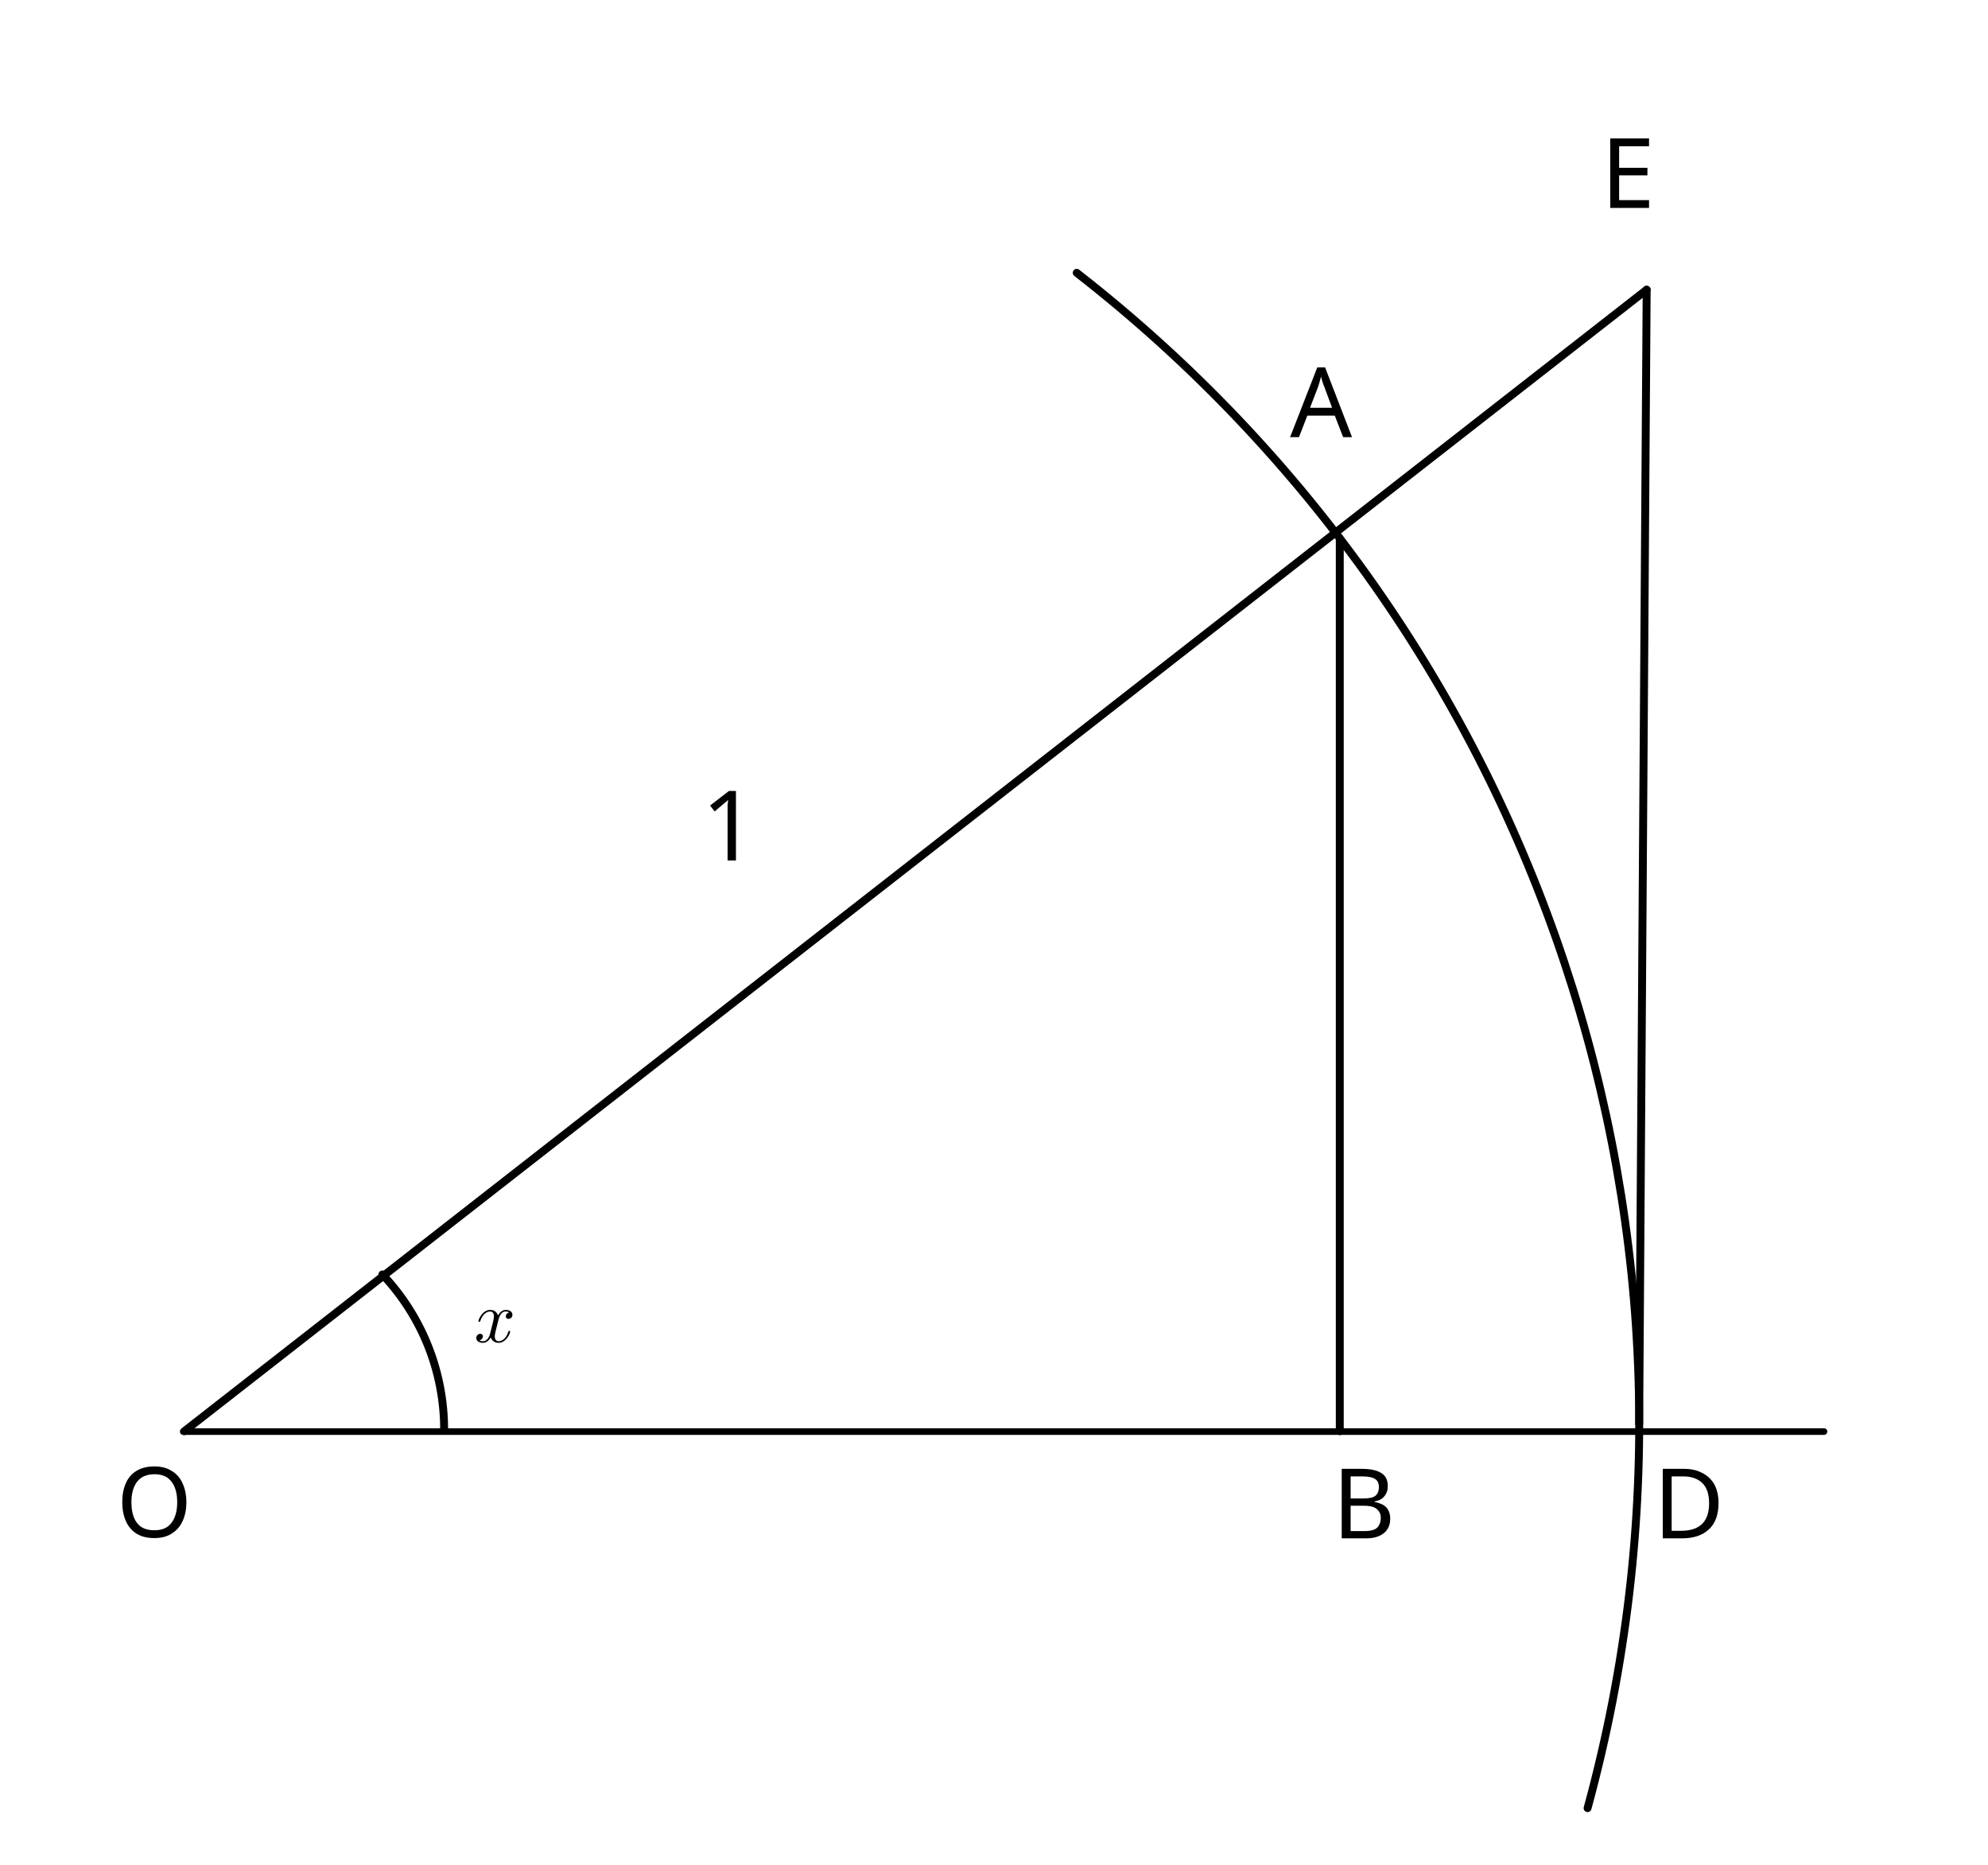
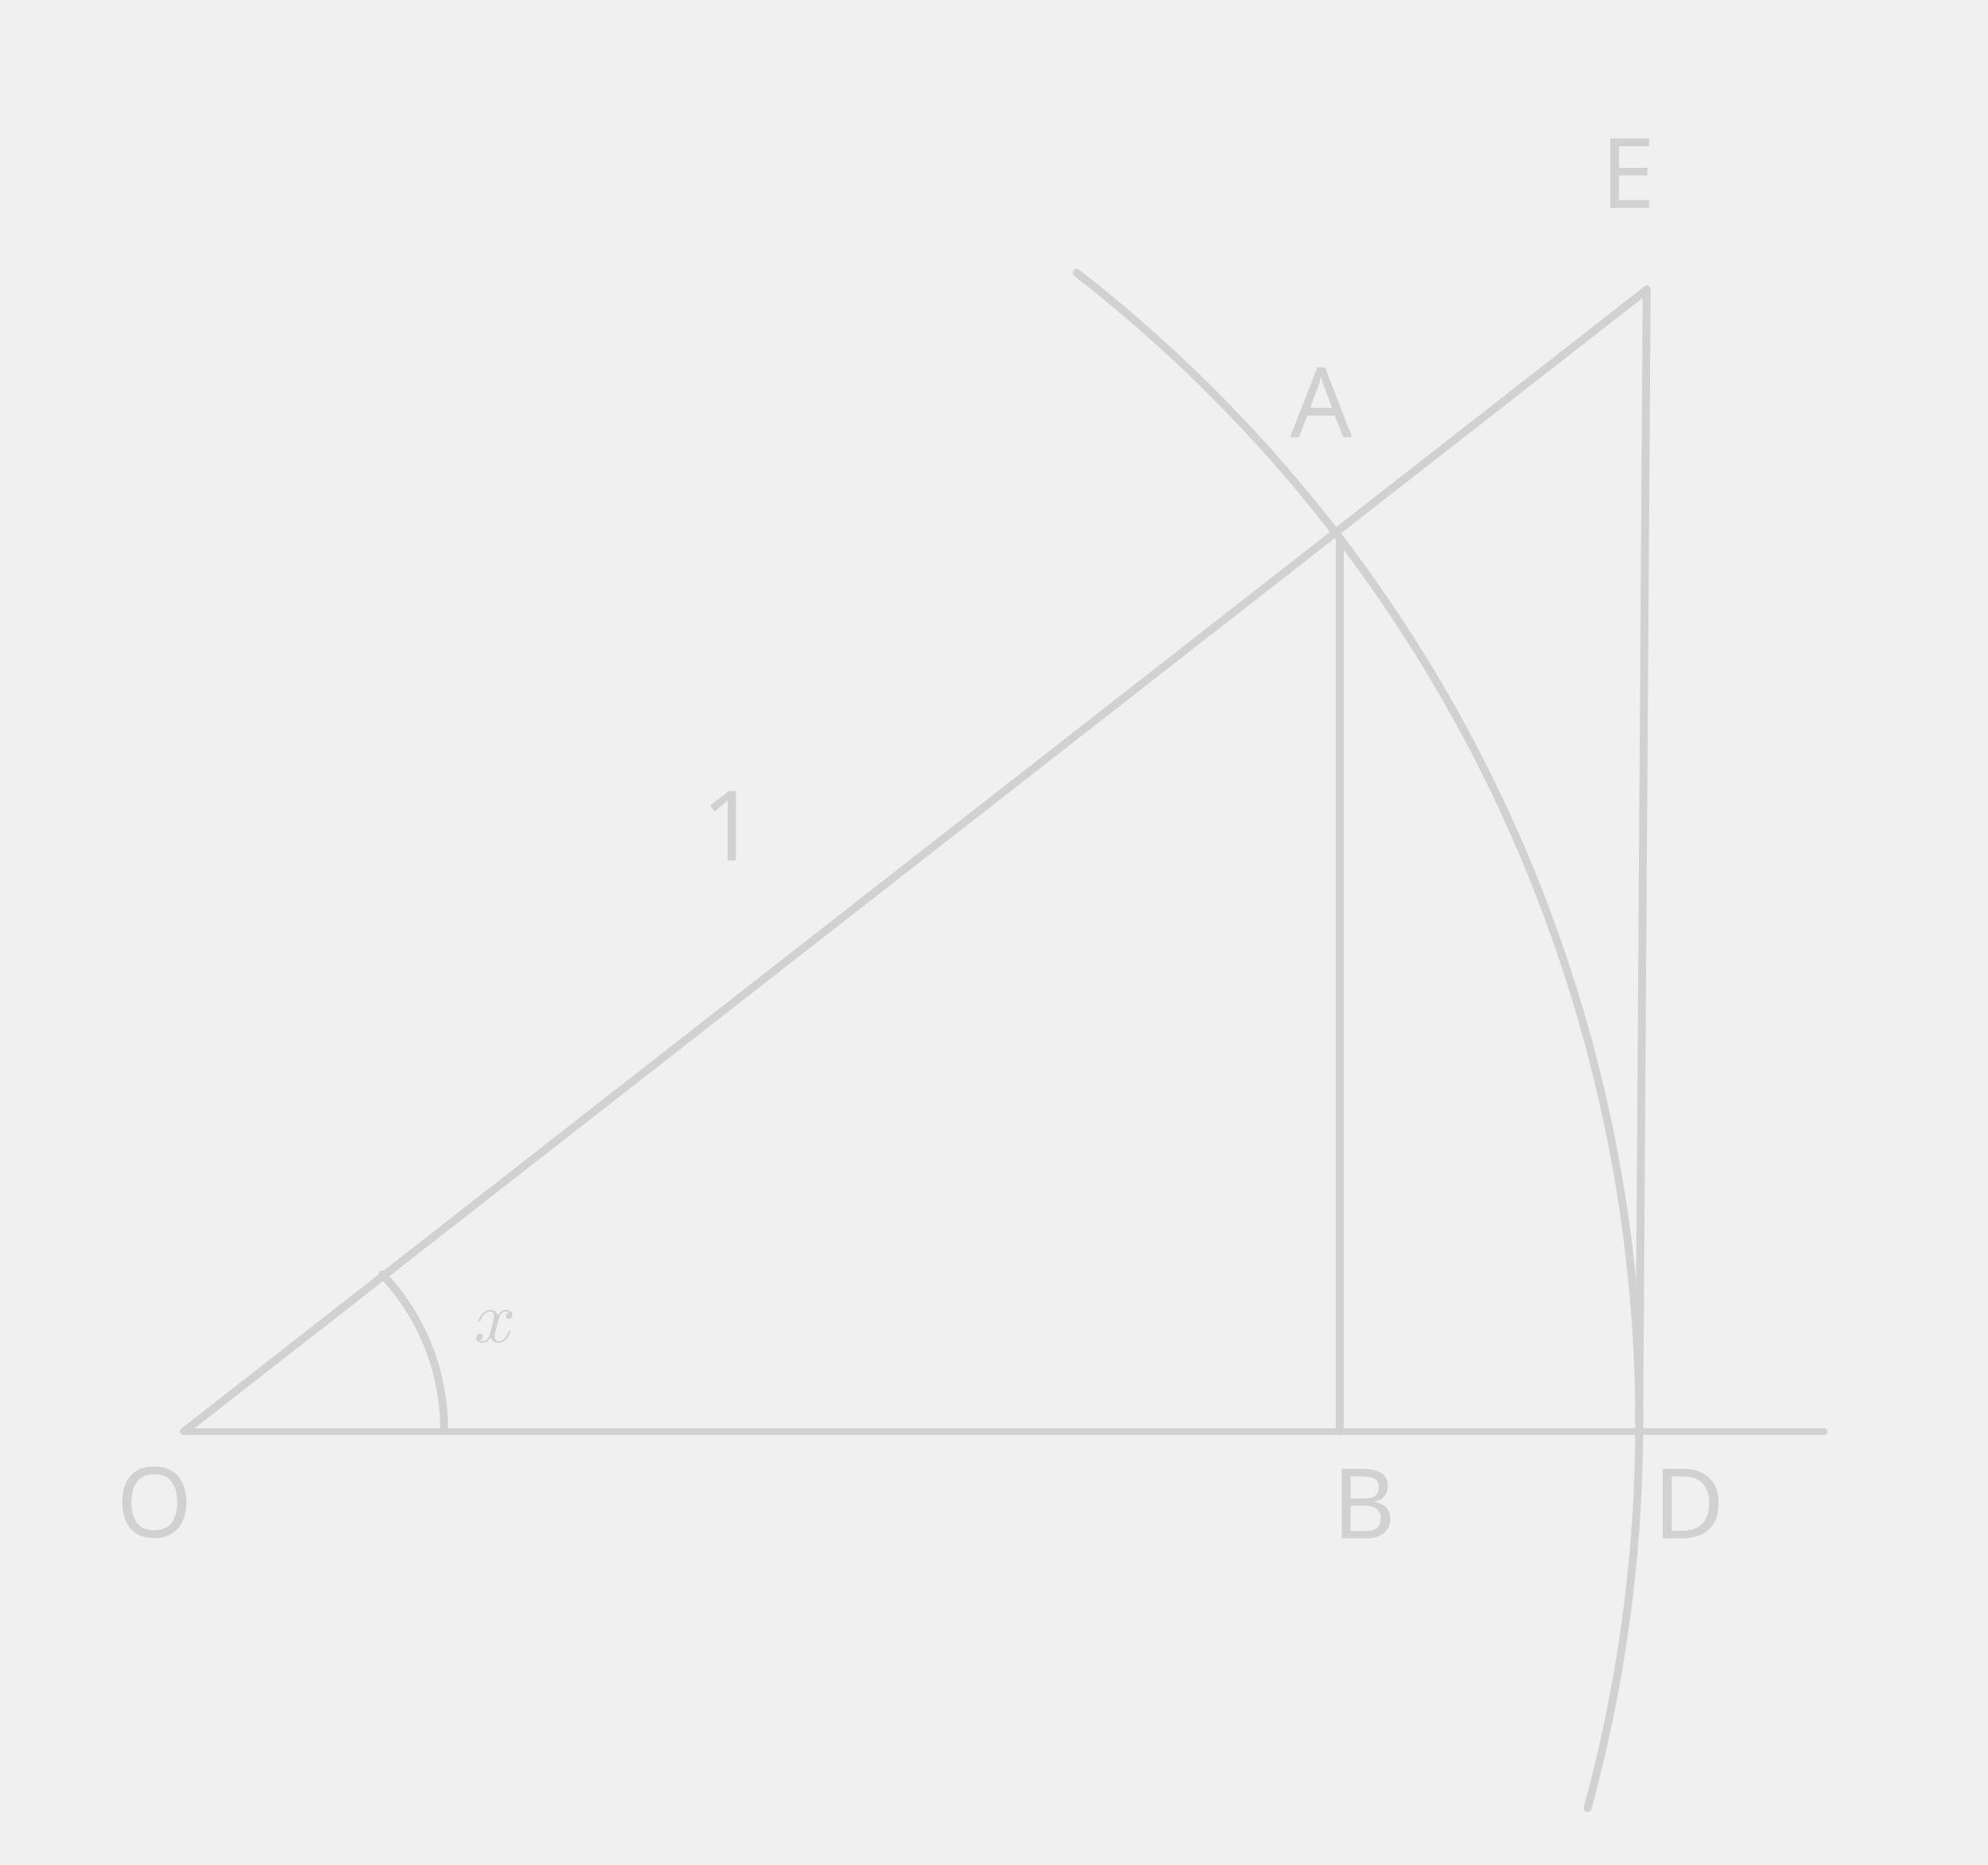
<svg xmlns="http://www.w3.org/2000/svg" xmlns:ns1="http://www.iki.fi/pav/software/textext/" width="115.332mm" height="108.175mm" viewBox="0 0 115.332 108.175" version="1.1" id="svg5">
  <defs id="defs2">
    </defs>
-   <g id="layer1" transform="translate(-36.39913,-114.9231)">
-     <rect style="fill:#ffffff;fill-opacity:1;stroke:none;stroke-width:0.459;stroke-linecap:round;stroke-dasharray:none;stroke-opacity:1" id="rect1852" width="115.332" height="108.175" x="36.399" y="114.923" />
-     <path style="fill:#ffffff;fill-opacity:0.862;stroke:#000000;stroke-width:0.459;stroke-linecap:round;stroke-dasharray:none" id="path902" d="m 98.864,130.748 a 84.603,84.603 0 0 1 29.637,89.057" />
-     <path style="fill:#ffffff;fill-opacity:0.862;stroke:#000000;stroke-width:0.385;stroke-linecap:round;stroke-dasharray:none" d="m 47.03,197.963 c 31.729,0 63.457,0 95.186,0" id="path186" />
-     <path style="fill:#ffffff;fill-opacity:0.862;stroke:#000000;stroke-width:0.459;stroke-linecap:round;stroke-dasharray:none" d="M 47.097,197.939 C 75.375,175.869 103.652,153.799 131.929,131.729" id="path958" />
-     <path style="fill:#ffffff;fill-opacity:0.862;stroke:#000000;stroke-width:0.459;stroke-linecap:round;stroke-dasharray:none" d="m 131.494,197.504 c 0.145,-21.925 0.29,-43.85 0.435,-65.776" id="path962" />
-     <path style="fill:#ffffff;fill-opacity:0.862;stroke:#000000;stroke-width:0.459;stroke-linecap:round;stroke-dasharray:none" d="m 114.125,146.151 c 4e-5,17.263 7e-5,34.526 1.1e-4,51.789" id="path966" />
-     <text xml:space="preserve" style="font-size:5.644px;font-family:'Hack Nerd Font';-inkscape-font-specification:'Hack Nerd Font';fill:#000000;fill-opacity:1;stroke:none;stroke-width:0.387;stroke-linecap:round;stroke-dasharray:none" x="77.093" y="164.834" id="text1024">
-       <tspan id="tspan1022" style="fill:#000000;fill-opacity:1;stroke:none;stroke-width:0.387" x="77.093" y="164.834">1</tspan>
+   <g id="layer1" transform="translate(-36.39913,-114.9231)" color="rgb(209, 209, 209)">
+     <path style="fill:none;fill-opacity:0.862;stroke:currentColor;stroke-width:0.459;stroke-linecap:round;stroke-dasharray:none" id="path902" d="m 98.864,130.748 a 84.603,84.603 0 0 1 29.637,89.057" />
+     <path style="fill:#ffffff;fill-opacity:0.862;stroke:currentColor;stroke-width:0.385;stroke-linecap:round;stroke-dasharray:none" d="m 47.03,197.963 c 31.729,0 63.457,0 95.186,0" id="path186" />
+     <path style="fill:#ffffff;fill-opacity:0.862;stroke:currentColor;stroke-width:0.459;stroke-linecap:round;stroke-dasharray:none" d="M 47.097,197.939 C 75.375,175.869 103.652,153.799 131.929,131.729" id="path958" />
+     <path style="fill:#ffffff;fill-opacity:0.862;stroke:currentColor;stroke-width:0.459;stroke-linecap:round;stroke-dasharray:none" d="m 131.494,197.504 c 0.145,-21.925 0.29,-43.85 0.435,-65.776" id="path962" />
+     <path style="fill:#ffffff;fill-opacity:0.862;stroke:currentColor;stroke-width:0.459;stroke-linecap:round;stroke-dasharray:none" d="m 114.125,146.151 c 4e-5,17.263 7e-5,34.526 1.1e-4,51.789" id="path966" />
+     <text xml:space="preserve" style="font-size:5.644px;font-family:'Hack Nerd Font';-inkscape-font-specification:'Hack Nerd Font';fill:currentColor;fill-opacity:1;stroke:none;stroke-width:0.387;stroke-linecap:round;stroke-dasharray:none" x="77.093" y="164.834" id="text1024">
+       <tspan id="tspan1022" style="fill:currentColor;fill-opacity:1;stroke:none;stroke-width:0.387" x="77.093" y="164.834">1</tspan>
    </text>
-     <text xml:space="preserve" style="font-size:5.644px;font-family:'Hack Nerd Font';-inkscape-font-specification:'Hack Nerd Font';fill:#000000;fill-opacity:1;stroke:none;stroke-width:0.387;stroke-linecap:round;stroke-dasharray:none" x="43.147" y="204.081" id="text1652">
+     <text xml:space="preserve" style="font-size:5.644px;font-family:'Hack Nerd Font';-inkscape-font-specification:'Hack Nerd Font';fill:currentColor;fill-opacity:1;stroke:none;stroke-width:0.387;stroke-linecap:round;stroke-dasharray:none" x="43.147" y="204.081" id="text1652">
      <tspan style="stroke-width:0.387" x="43.147" y="204.081" id="tspan1654">O</tspan>
    </text>
-     <text xml:space="preserve" style="font-size:5.644px;font-family:'Hack Nerd Font';-inkscape-font-specification:'Hack Nerd Font';fill:#000000;fill-opacity:1;stroke:none;stroke-width:0.387;stroke-linecap:round;stroke-dasharray:none" x="111.242" y="140.28" id="text1660">
+     <text xml:space="preserve" style="font-size:5.644px;font-family:'Hack Nerd Font';-inkscape-font-specification:'Hack Nerd Font';fill:currentColor;fill-opacity:1;stroke:none;stroke-width:0.387;stroke-linecap:round;stroke-dasharray:none" x="111.242" y="140.28" id="text1660">
      <tspan id="tspan1658" style="stroke-width:0.387" x="111.242" y="140.28">A</tspan>
    </text>
-     <text xml:space="preserve" style="font-size:5.644px;font-family:'Hack Nerd Font';-inkscape-font-specification:'Hack Nerd Font';fill:#000000;fill-opacity:1;stroke:none;stroke-width:0.387;stroke-linecap:round;stroke-dasharray:none" x="113.69" y="204.16" id="text1664">
+     <text xml:space="preserve" style="font-size:5.644px;font-family:'Hack Nerd Font';-inkscape-font-specification:'Hack Nerd Font';fill:currentColor;fill-opacity:1;stroke:none;stroke-width:0.387;stroke-linecap:round;stroke-dasharray:none" x="113.69" y="204.16" id="text1664">
      <tspan id="tspan1662" style="stroke-width:0.387" x="113.69" y="204.16">B</tspan>
    </text>
-     <text xml:space="preserve" style="font-size:5.644px;font-family:'Hack Nerd Font';-inkscape-font-specification:'Hack Nerd Font';fill:#000000;fill-opacity:1;stroke:none;stroke-width:0.387;stroke-linecap:round;stroke-dasharray:none" x="129.269" y="126.988" id="text1668">
+     <text xml:space="preserve" style="font-size:5.644px;font-family:'Hack Nerd Font';-inkscape-font-specification:'Hack Nerd Font';fill:currentColor;fill-opacity:1;stroke:none;stroke-width:0.387;stroke-linecap:round;stroke-dasharray:none" x="129.269" y="126.988" id="text1668">
      <tspan id="tspan1666" style="stroke-width:0.387" x="129.269" y="126.988">E</tspan>
    </text>
-     <text xml:space="preserve" style="font-size:5.644px;font-family:'Hack Nerd Font';-inkscape-font-specification:'Hack Nerd Font';fill:#000000;fill-opacity:1;stroke:none;stroke-width:0.387;stroke-linecap:round;stroke-dasharray:none" x="132.317" y="204.16" id="text1672">
+     <text xml:space="preserve" style="font-size:5.644px;font-family:'Hack Nerd Font';-inkscape-font-specification:'Hack Nerd Font';fill:currentColor;fill-opacity:1;stroke:none;stroke-width:0.387;stroke-linecap:round;stroke-dasharray:none" x="132.317" y="204.16" id="text1672">
      <tspan id="tspan1670" style="stroke-width:0.387" x="132.317" y="204.16">D</tspan>
    </text>
-     <path style="fill:none;fill-opacity:1;stroke:#000000;stroke-width:0.459;stroke-linecap:round;stroke-dasharray:none;stroke-opacity:1" id="path1726" d="m 58.584,188.849 a 13.087,13.087 0 0 1 3.581,9.045" />
-     <g transform="matrix(0.423334 0 0 0.423334 64.0304 190.905)" ns1:version="1.8.2" ns1:texconverter="pdflatex" ns1:pdfconverter="inkscape" ns1:text="$x$" ns1:preamble="/Users/alexis/Library/Application Support/org.inkscape.Inkscape/config/inkscape/extensions/textext/default_packages.tex" ns1:scale="1.2" ns1:alignment="middle center" ns1:stroke-to-path="0" ns1:jacobian_sqrt="0.423334" id="g1787">
+     <path style="fill:none;fill-opacity:1;stroke:currentColor;stroke-width:0.459;stroke-linecap:round;stroke-dasharray:none;stroke-opacity:1" id="path1726" d="m 58.584,188.849 a 13.087,13.087 0 0 1 3.581,9.045" />
+     <g transform="matrix(0.423334 0 0 0.423334 64.0304 190.905)" ns1:version="1.8.2" ns1:texconverter="pdflatex" ns1:pdfconverter="inkscape" ns1:text="$x$" ns1:preamble="/Users/alexis/Library/Application Support/org.inkscape.Inkscape/config/inkscape/extensions/textext/default_packages.tex" ns1:scale="1.2" ns1:alignment="middle center" ns1:stroke-to-path="0" ns1:jacobian_sqrt="0.423334" id="g1787" color="rgb(209, 209, 209)">
      <defs id="id-8c6a8d06-546a-49c7-a584-89c796a79b9f">
-         <g id="id-51d72f5f-026d-4b99-b413-b54c21bb2201">
-           <g id="id-3f8f2618-cfd8-4c25-940e-97ba47cff9a5" />
-           <g id="id-8c3cb49b-d30b-4b7d-a626-fd262c4dff01">
+         <g id="id-51d72f5f-026d-4b99-b413-b54c21bb2201" color="rgb(209, 209, 209)">
+           <g id="id-3f8f2618-cfd8-4c25-940e-97ba47cff9a5" color="rgb(209, 209, 209)" />
+           <g id="id-8c3cb49b-d30b-4b7d-a626-fd262c4dff01" color="rgb(209, 209, 209)">
            <path d="M 3.328,-3.016 C 3.391,-3.266 3.625,-4.188 4.312,-4.188 c 0.047,0 0.297,0 0.5,0.125 C 4.531,-4 4.344,-3.766 4.344,-3.516 c 0,0.156 0.109,0.344 0.375,0.344 0.219,0 0.531,-0.172 0.531,-0.578 0,-0.516 -0.578,-0.656 -0.922,-0.656 -0.578,0 -0.922,0.531 -1.047,0.75 -0.25,-0.656 -0.781,-0.75 -1.078,-0.75 -1.031,0 -1.609,1.281 -1.609,1.531 0,0.109 0.109,0.109 0.125,0.109 0.078,0 0.109,-0.031 0.125,-0.109 0.344,-1.062 1,-1.312 1.344,-1.312 0.188,0 0.531,0.094 0.531,0.672 0,0.312 -0.172,0.969 -0.531,2.375 -0.156,0.609 -0.516,1.031 -0.953,1.031 -0.062,0 -0.281,0 -0.5,-0.125 0.25,-0.062 0.469,-0.266 0.469,-0.547 0,-0.266 -0.219,-0.344 -0.359,-0.344 -0.312,0 -0.547,0.25 -0.547,0.578 0,0.453 0.484,0.656 0.922,0.656 0.672,0 1.031,-0.703 1.047,-0.75 0.125,0.359 0.484,0.75 1.078,0.75 1.031,0 1.594,-1.281 1.594,-1.531 0,-0.109 -0.078,-0.109 -0.109,-0.109 -0.094,0 -0.109,0.047 -0.141,0.109 -0.328,1.078 -1,1.312 -1.312,1.312 -0.391,0 -0.547,-0.312 -0.547,-0.656 0,-0.219 0.047,-0.438 0.156,-0.875 z m 0,0" id="id-7d3ad3cc-e8bd-446d-b491-57e21eff1d86" />
          </g>
        </g>
      </defs>
-       <g fill="#000000" fill-opacity="1" id="id-d904bbdf-7eaf-434a-8515-e08e229e0d37" transform="translate(-149.009, -130.359)">
-         <g transform="translate(148.712, 134.765)" id="g2078">
+       <g fill="currentColor" fill-opacity="1" id="id-d904bbdf-7eaf-434a-8515-e08e229e0d37" transform="translate(-149.009, -130.359)" color="rgb(209, 209, 209)">
+         <g transform="translate(148.712, 134.765)" id="g2078" color="rgb(209, 209, 209)">
          <path d="M 3.328,-3.016 C 3.391,-3.266 3.625,-4.188 4.312,-4.188 c 0.047,0 0.297,0 0.5,0.125 C 4.531,-4 4.344,-3.766 4.344,-3.516 c 0,0.156 0.109,0.344 0.375,0.344 0.219,0 0.531,-0.172 0.531,-0.578 0,-0.516 -0.578,-0.656 -0.922,-0.656 -0.578,0 -0.922,0.531 -1.047,0.75 -0.25,-0.656 -0.781,-0.75 -1.078,-0.75 -1.031,0 -1.609,1.281 -1.609,1.531 0,0.109 0.109,0.109 0.125,0.109 0.078,0 0.109,-0.031 0.125,-0.109 0.344,-1.062 1,-1.312 1.344,-1.312 0.188,0 0.531,0.094 0.531,0.672 0,0.312 -0.172,0.969 -0.531,2.375 -0.156,0.609 -0.516,1.031 -0.953,1.031 -0.062,0 -0.281,0 -0.5,-0.125 0.25,-0.062 0.469,-0.266 0.469,-0.547 0,-0.266 -0.219,-0.344 -0.359,-0.344 -0.312,0 -0.547,0.25 -0.547,0.578 0,0.453 0.484,0.656 0.922,0.656 0.672,0 1.031,-0.703 1.047,-0.75 0.125,0.359 0.484,0.75 1.078,0.75 1.031,0 1.594,-1.281 1.594,-1.531 0,-0.109 -0.078,-0.109 -0.109,-0.109 -0.094,0 -0.109,0.047 -0.141,0.109 -0.328,1.078 -1,1.312 -1.312,1.312 -0.391,0 -0.547,-0.312 -0.547,-0.656 0,-0.219 0.047,-0.438 0.156,-0.875 z m 0,0" id="id-4b06a2db-5084-4981-aec0-e7c0fb6b780f" />
        </g>
      </g>
    </g>
  </g>
</svg>
